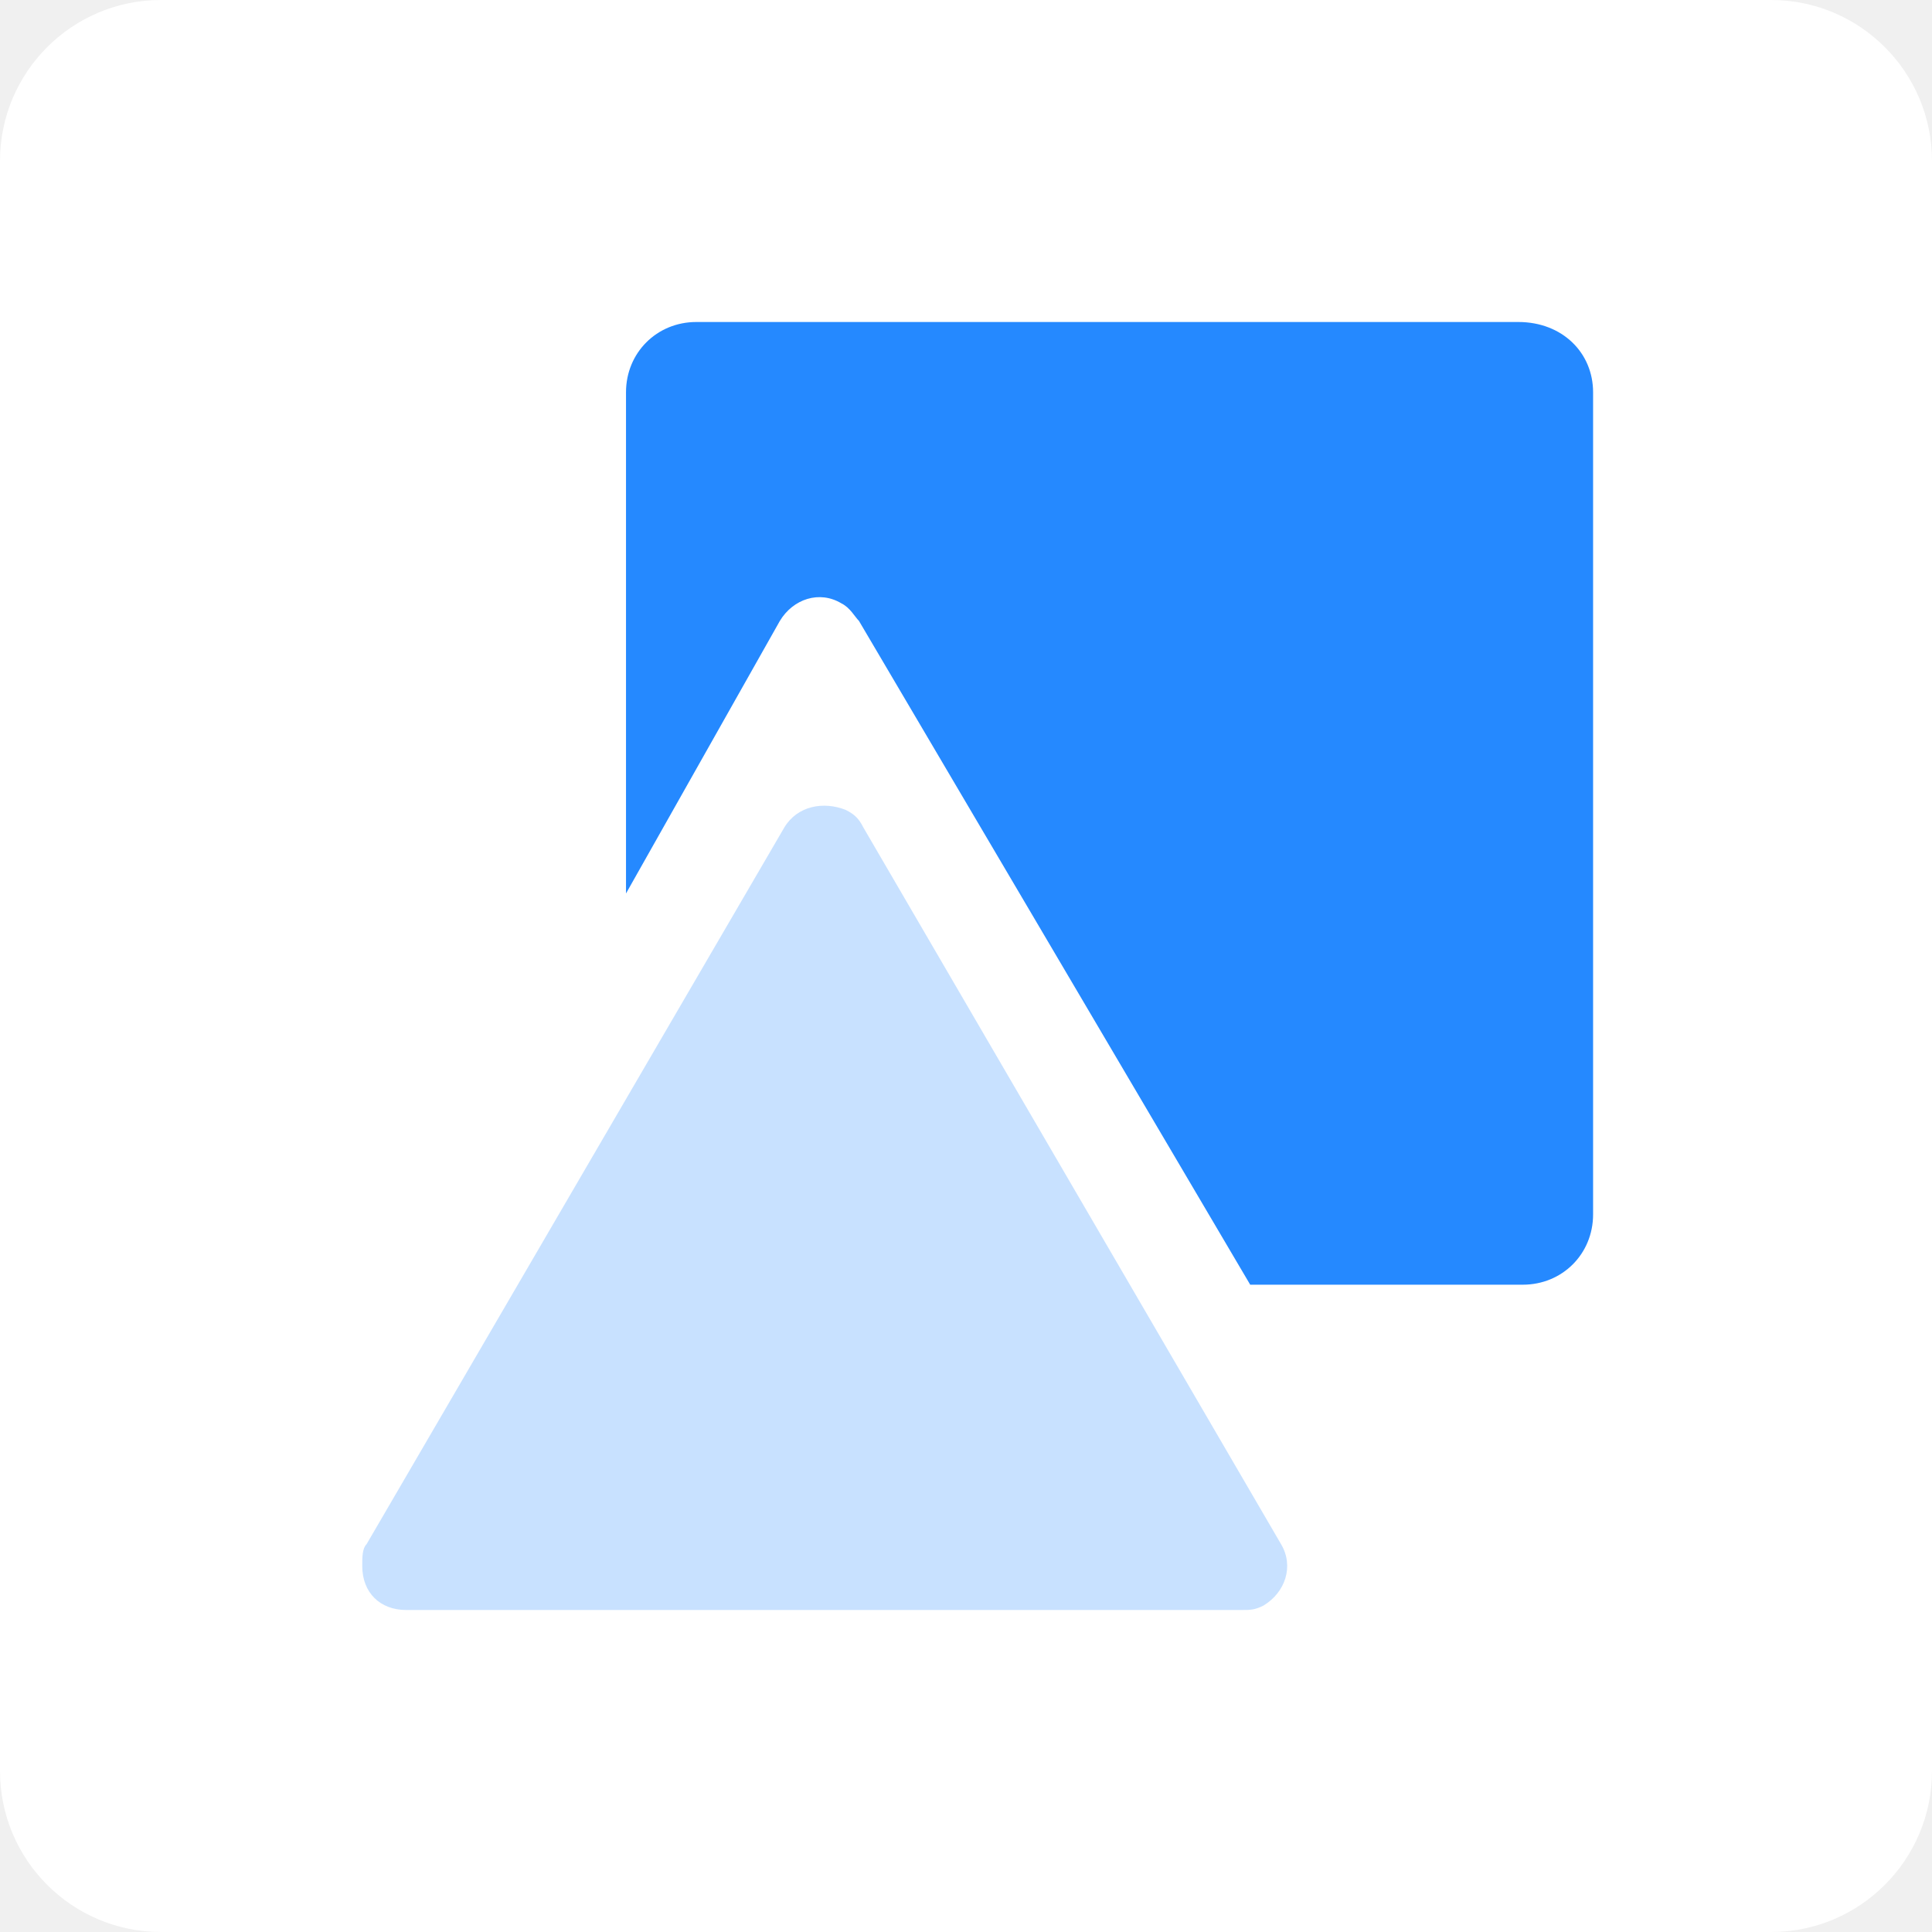
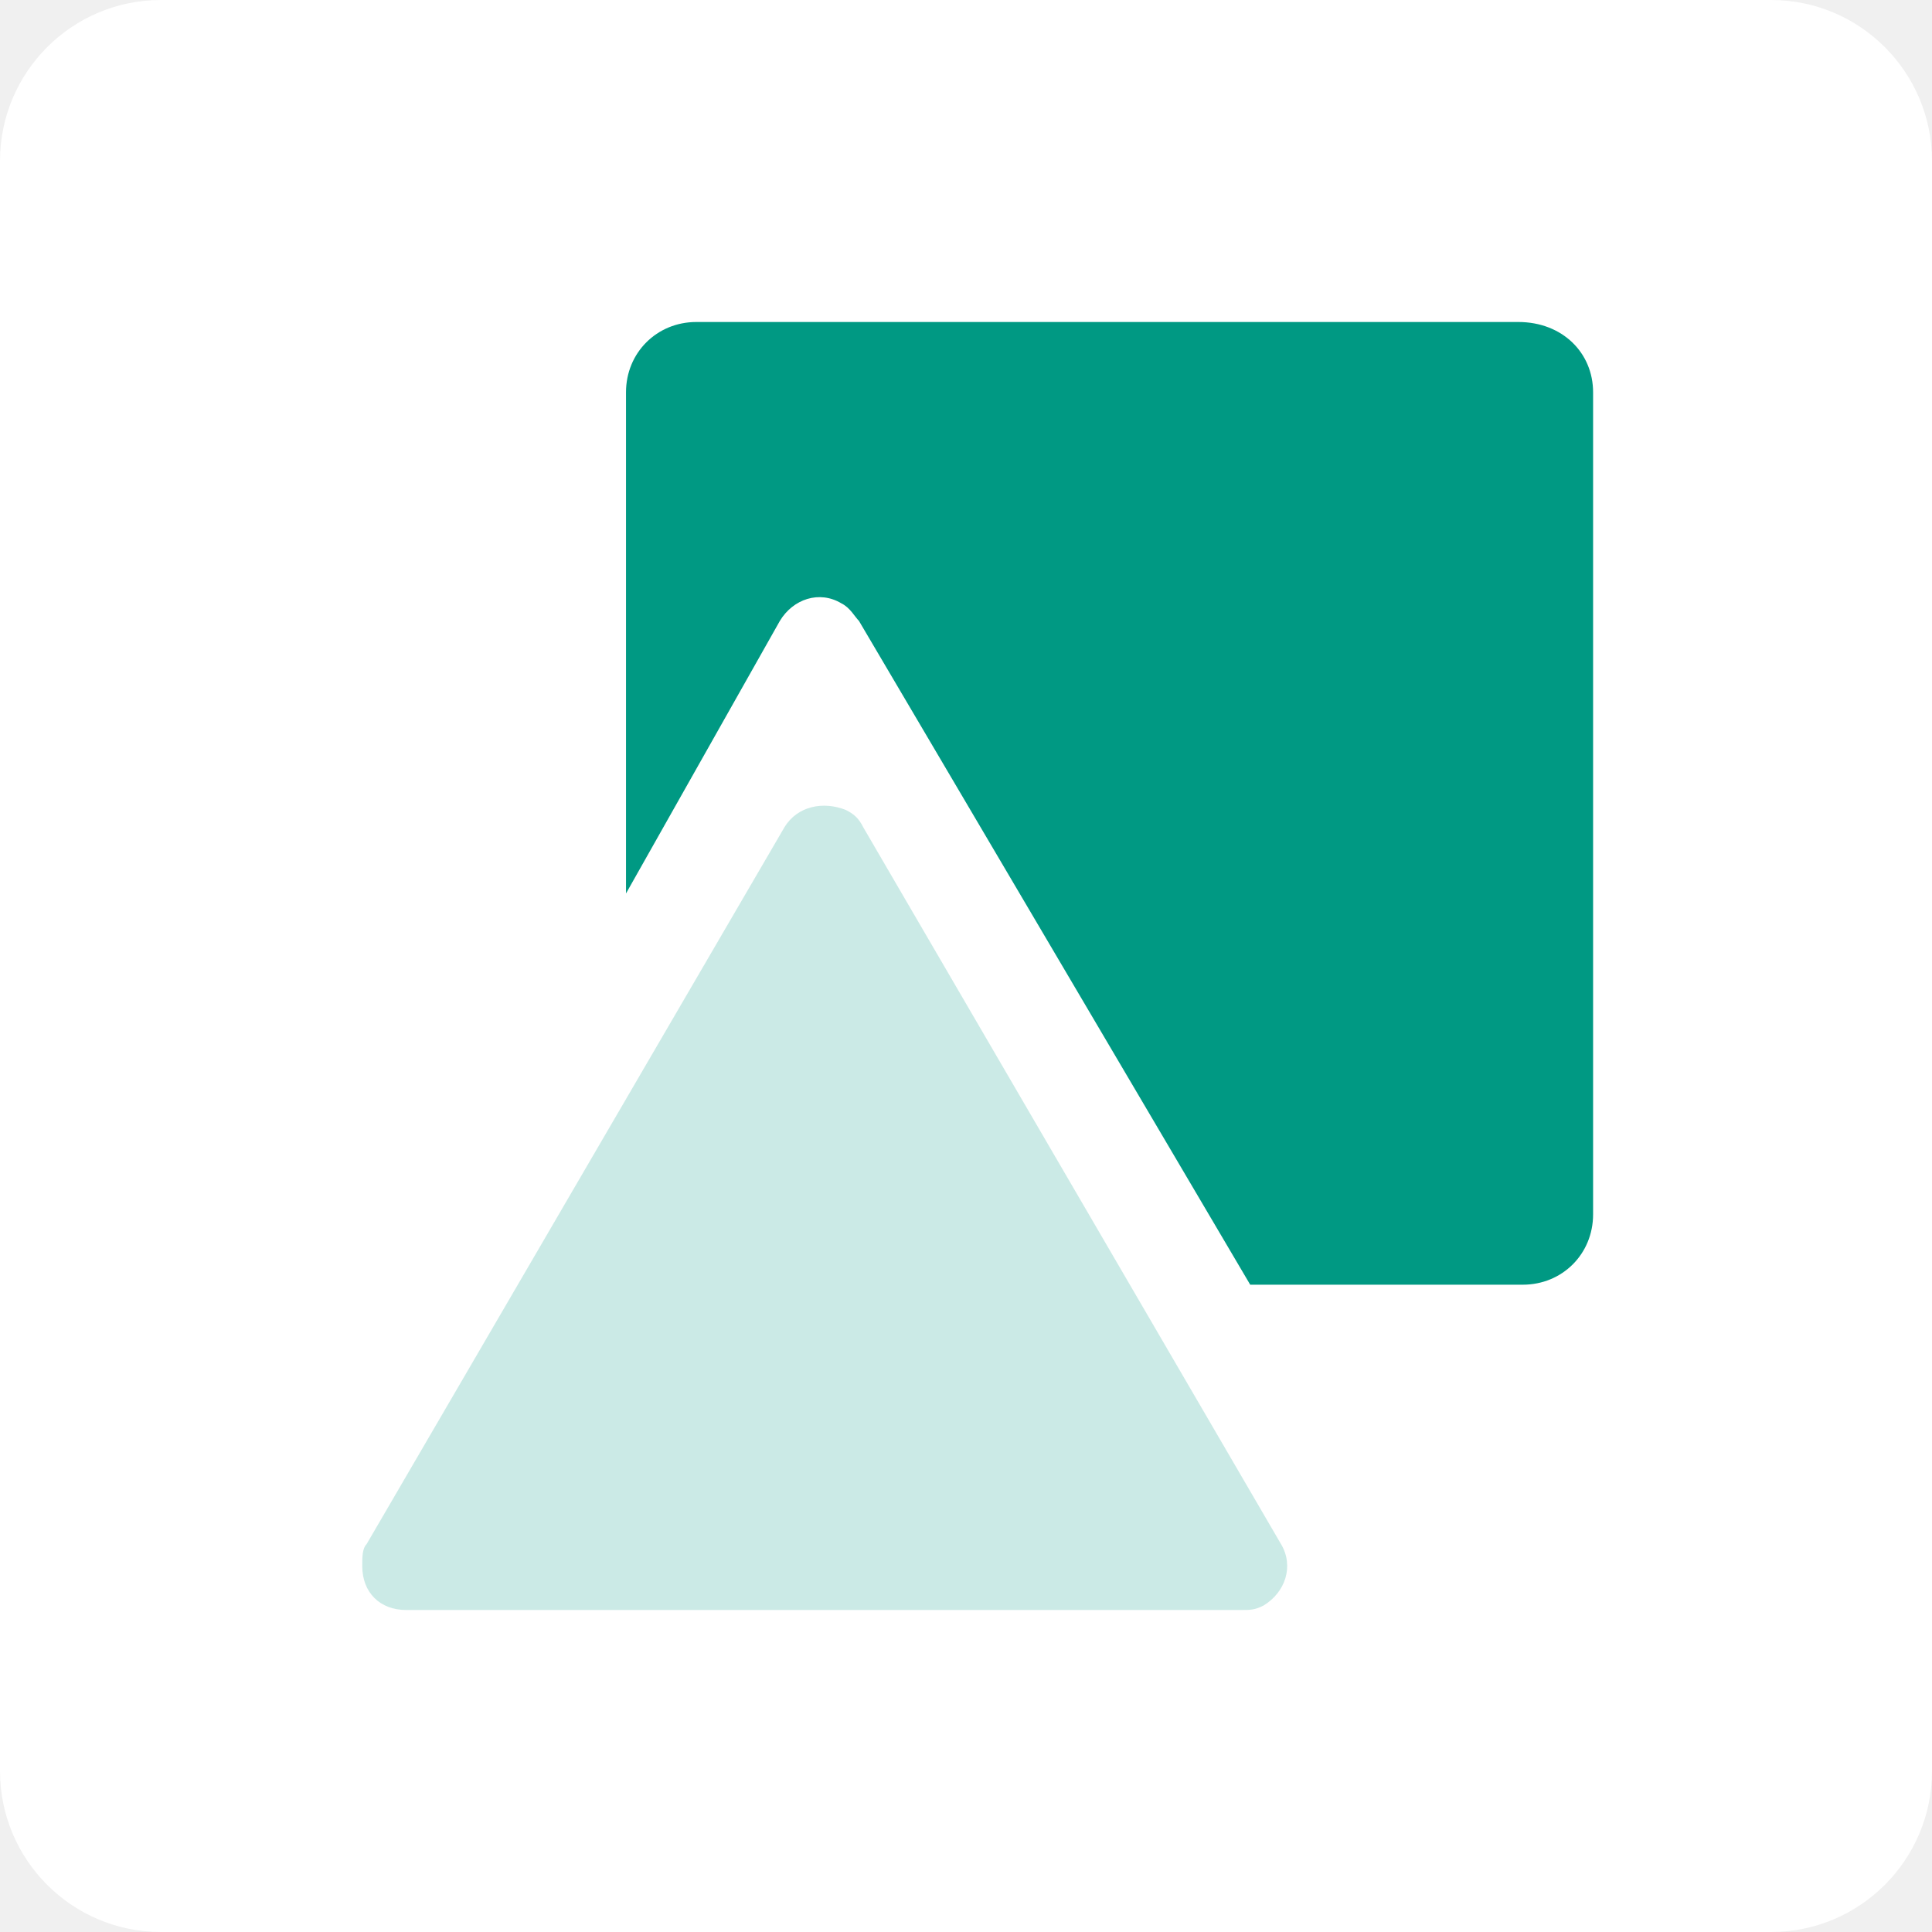
<svg xmlns="http://www.w3.org/2000/svg" width="48" height="48" viewBox="0 0 48 48" fill="none">
  <g clip-path="url(#clip0_504_10352)">
    <rect width="48" height="48" rx="4" fill="white" />
-     <path d="M15.553 22.198V9.747C15.553 8.765 16.317 8 17.3 8H37.723C38.816 8 39.58 8.765 39.58 9.747V30.171C39.58 31.154 38.816 31.918 37.833 31.918H31.061L21.341 15.427C21.232 15.317 21.123 15.099 20.904 14.99C20.358 14.662 19.703 14.881 19.375 15.427L15.553 22.198Z" fill="#2589FF" />
-     <path d="M21.451 20.56L31.826 38.362C32.154 38.908 31.935 39.563 31.389 39.891C31.171 40 31.061 40 30.843 40H10.092C9.437 40 9 39.563 9 38.908C9 38.689 9 38.471 9.109 38.362L19.485 20.56C19.812 20.014 20.468 19.904 21.014 20.123C21.232 20.232 21.341 20.341 21.451 20.56Z" fill="#2589FF" fill-opacity="0.25" />
+     <path d="M15.553 22.198V9.747C15.553 8.765 16.317 8 17.3 8H37.723C38.816 8 39.58 8.765 39.58 9.747V30.171C39.58 31.154 38.816 31.918 37.833 31.918H31.061L21.341 15.427C21.232 15.317 21.123 15.099 20.904 14.99C20.358 14.662 19.703 14.881 19.375 15.427L15.553 22.198Z" fill="#009983" />
+     <path d="M21.451 20.56L31.826 38.362C32.154 38.908 31.935 39.563 31.389 39.891C31.171 40 31.061 40 30.843 40H10.092C9.437 40 9 39.563 9 38.908C9 38.689 9 38.471 9.109 38.362L19.485 20.56C19.812 20.014 20.468 19.904 21.014 20.123C21.232 20.232 21.341 20.341 21.451 20.56Z" fill="#33ad9c" fill-opacity="0.25" />
  </g>
  <defs>
    <clipPath id="clip0_504_10352">
      <rect width="48" height="48" rx="4" fill="white" />
    </clipPath>
  </defs>
</svg>
